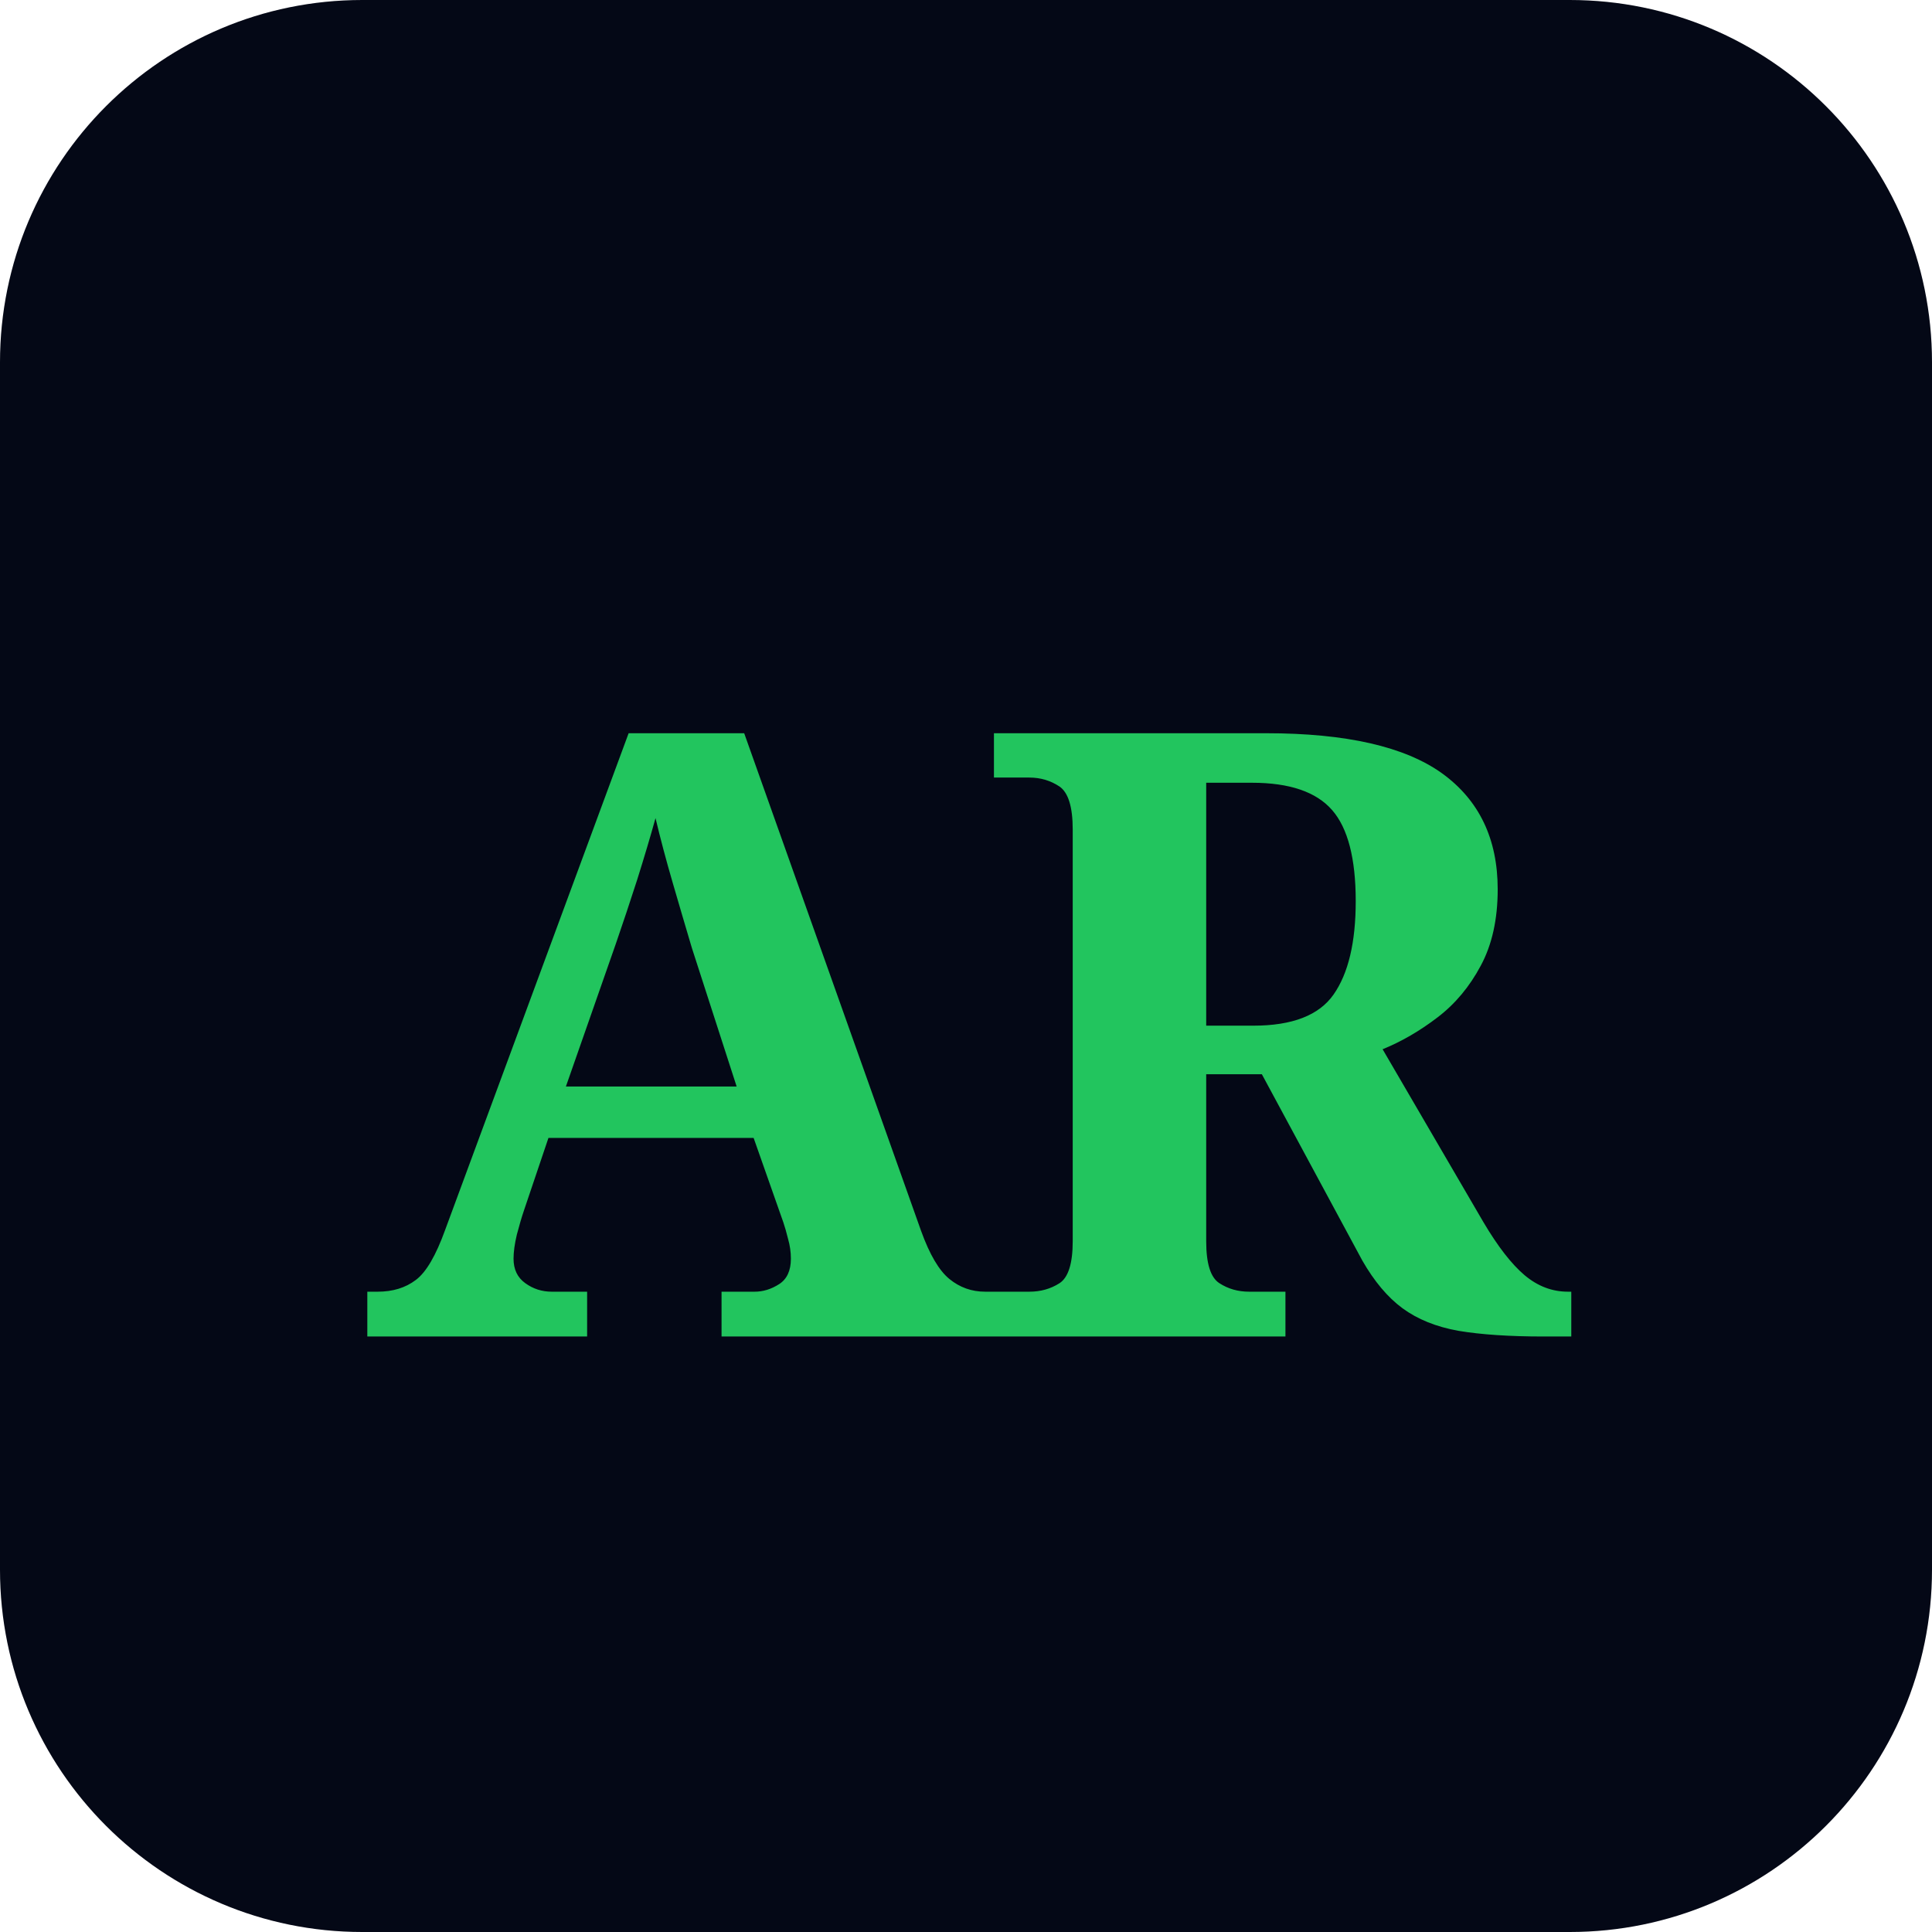
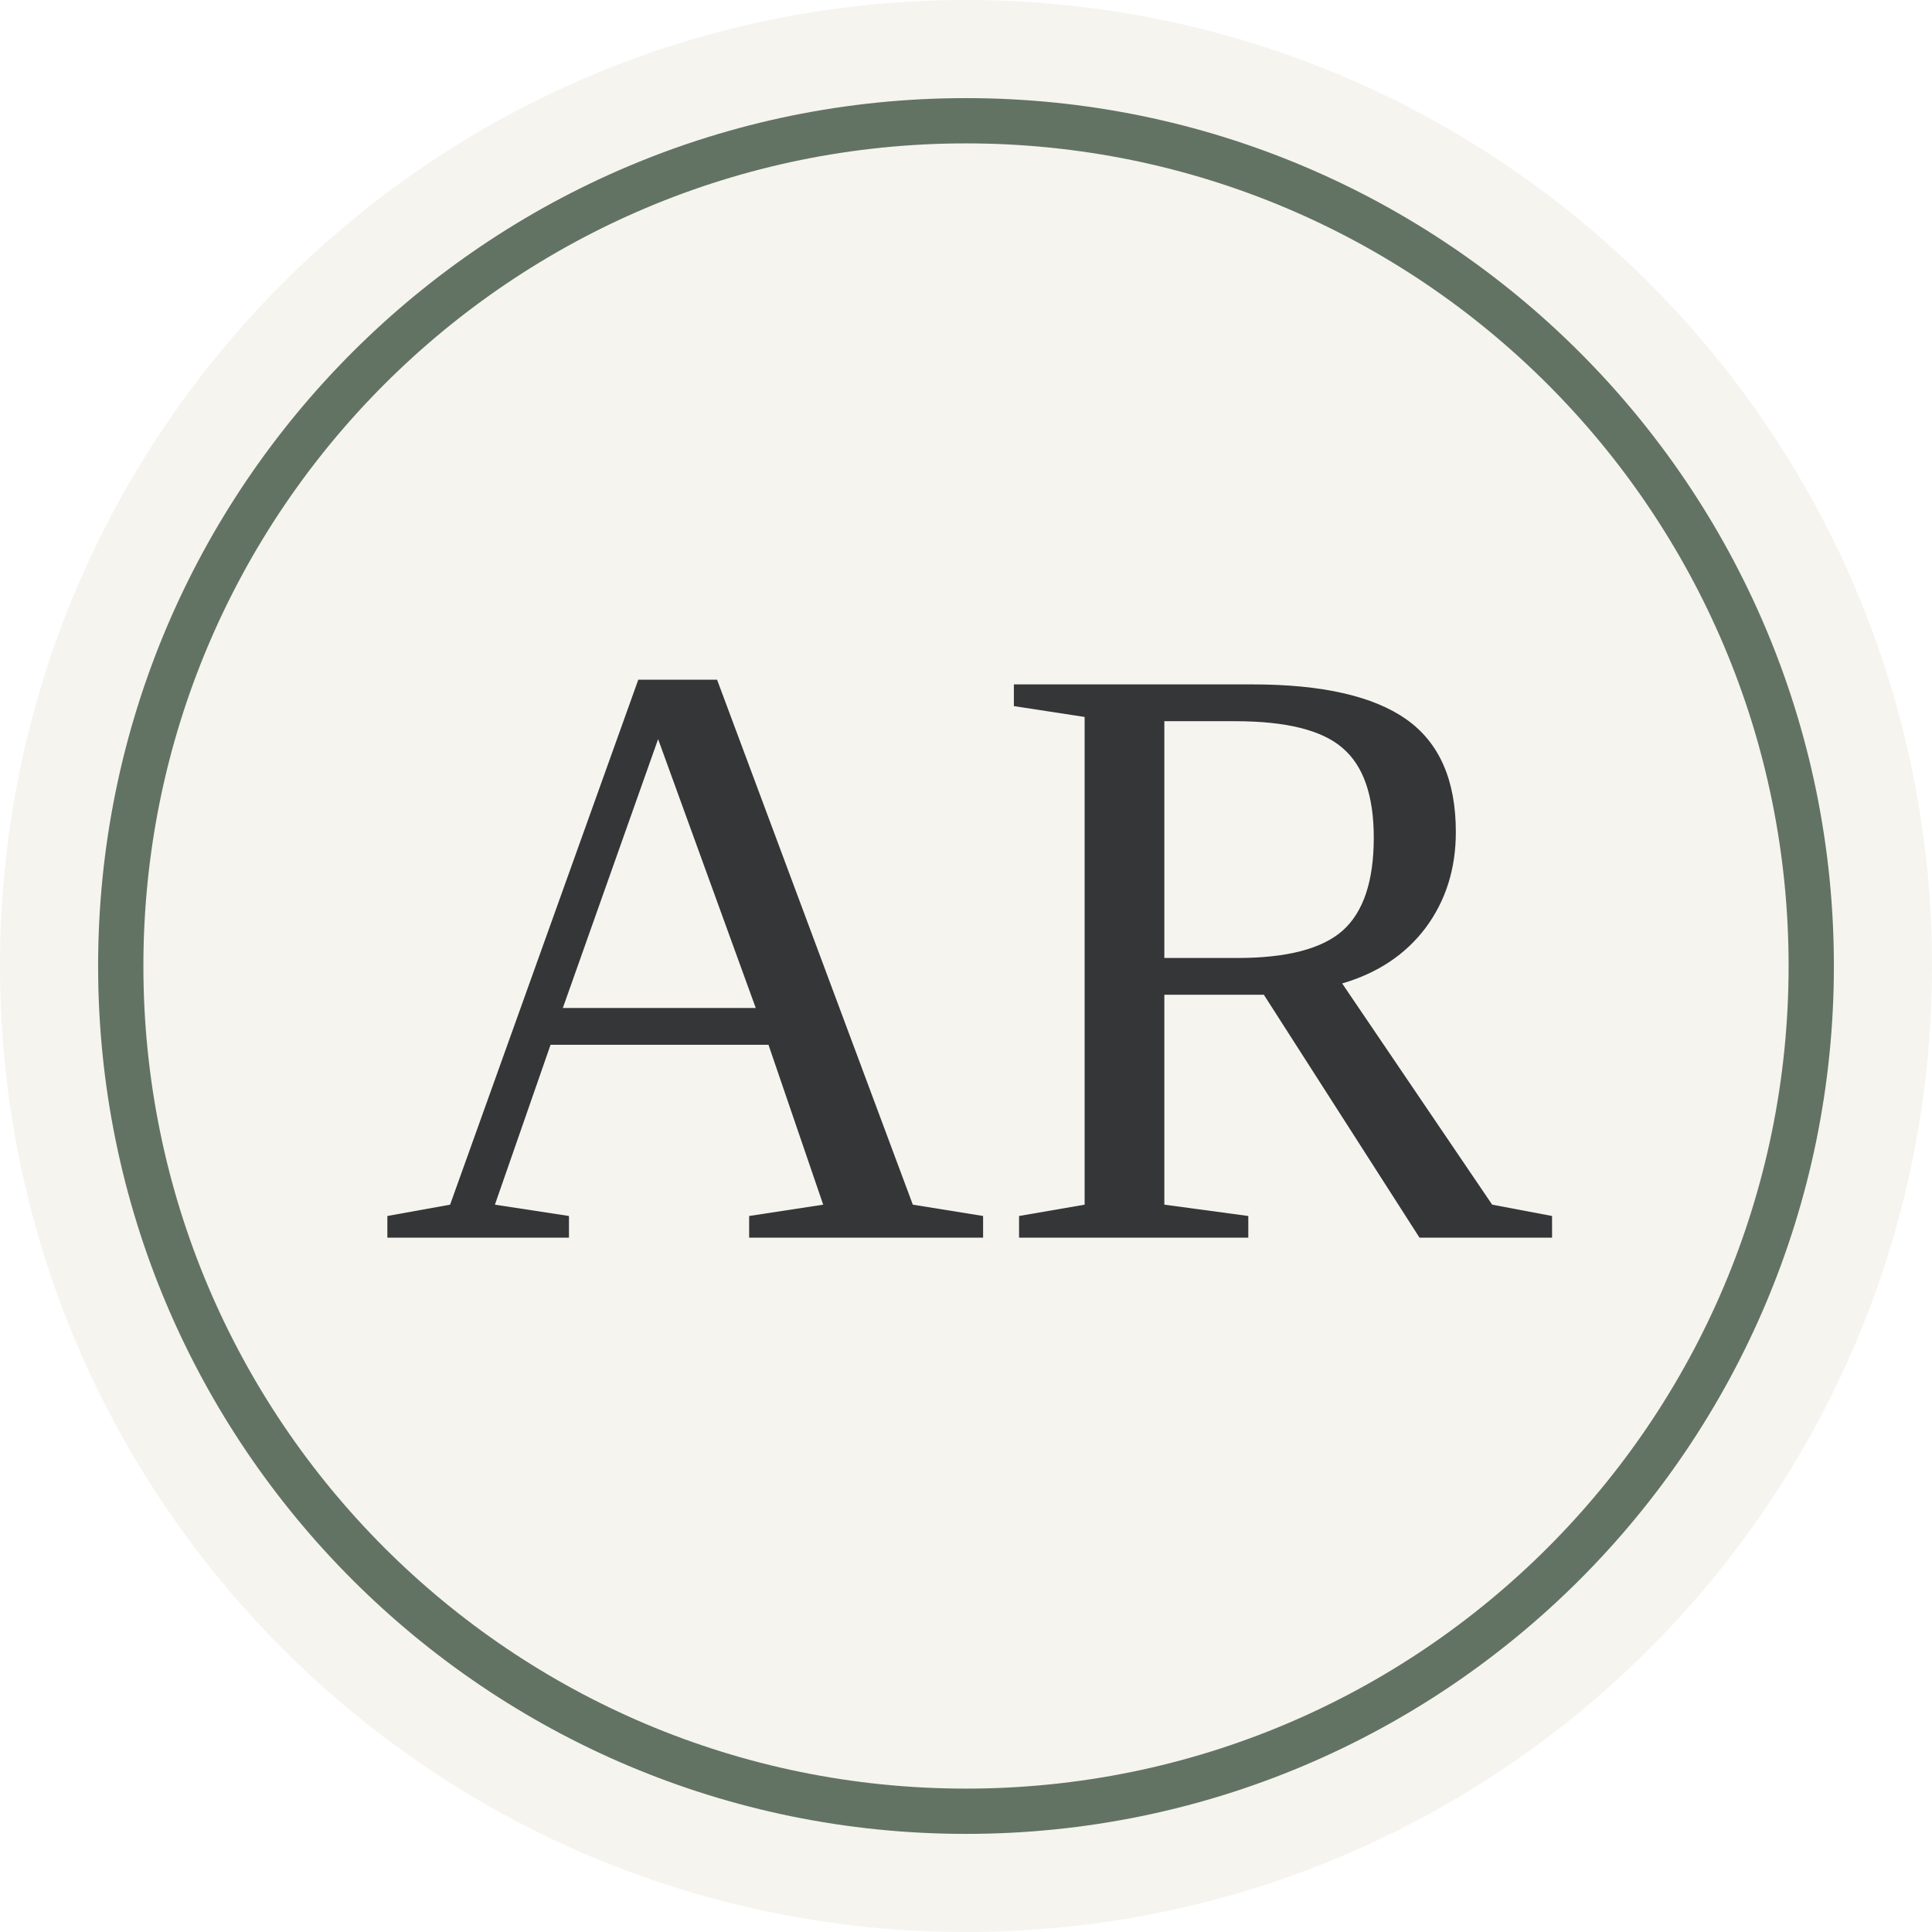
- <svg xmlns="http://www.w3.org/2000/svg" viewBox="0 0 64 64" fill="none">
-   <rect width="64" height="64" rx="12" fill="#040816" />
-   <text x="50%" y="54%" dominant-baseline="middle" text-anchor="middle" font-family="Georgia, serif" font-size="28" font-weight="700" fill="#22C55E" letter-spacing="-1">AR</text>
+ <svg xmlns="http://www.w3.org/2000/svg" viewBox="0 0 64 64" role="img" aria-label="Amitabh Chondro Roy monogram">
+   <style>
+     .bg { fill: #F6F4EF; }
+     .ring { fill: none; stroke: #627363; stroke-width: 1.5; }
+     .mark { fill: #343638; font-family: 'Instrument Serif', Georgia, 'Times New Roman', serif; font-size: 28px; }
+     @media (prefers-color-scheme: dark) {
+       .bg { fill: #1E2021; }
+       .ring { stroke: #8FA591; }
+       .mark { fill: #F6F4EF; }
+     }
+   </style>
+   <rect width="64" height="64" rx="32" class="bg" />
+   <circle cx="32" cy="32" r="28" class="ring" />
+   <text x="32" y="41" text-anchor="middle" class="mark">AR</text>
</svg>
